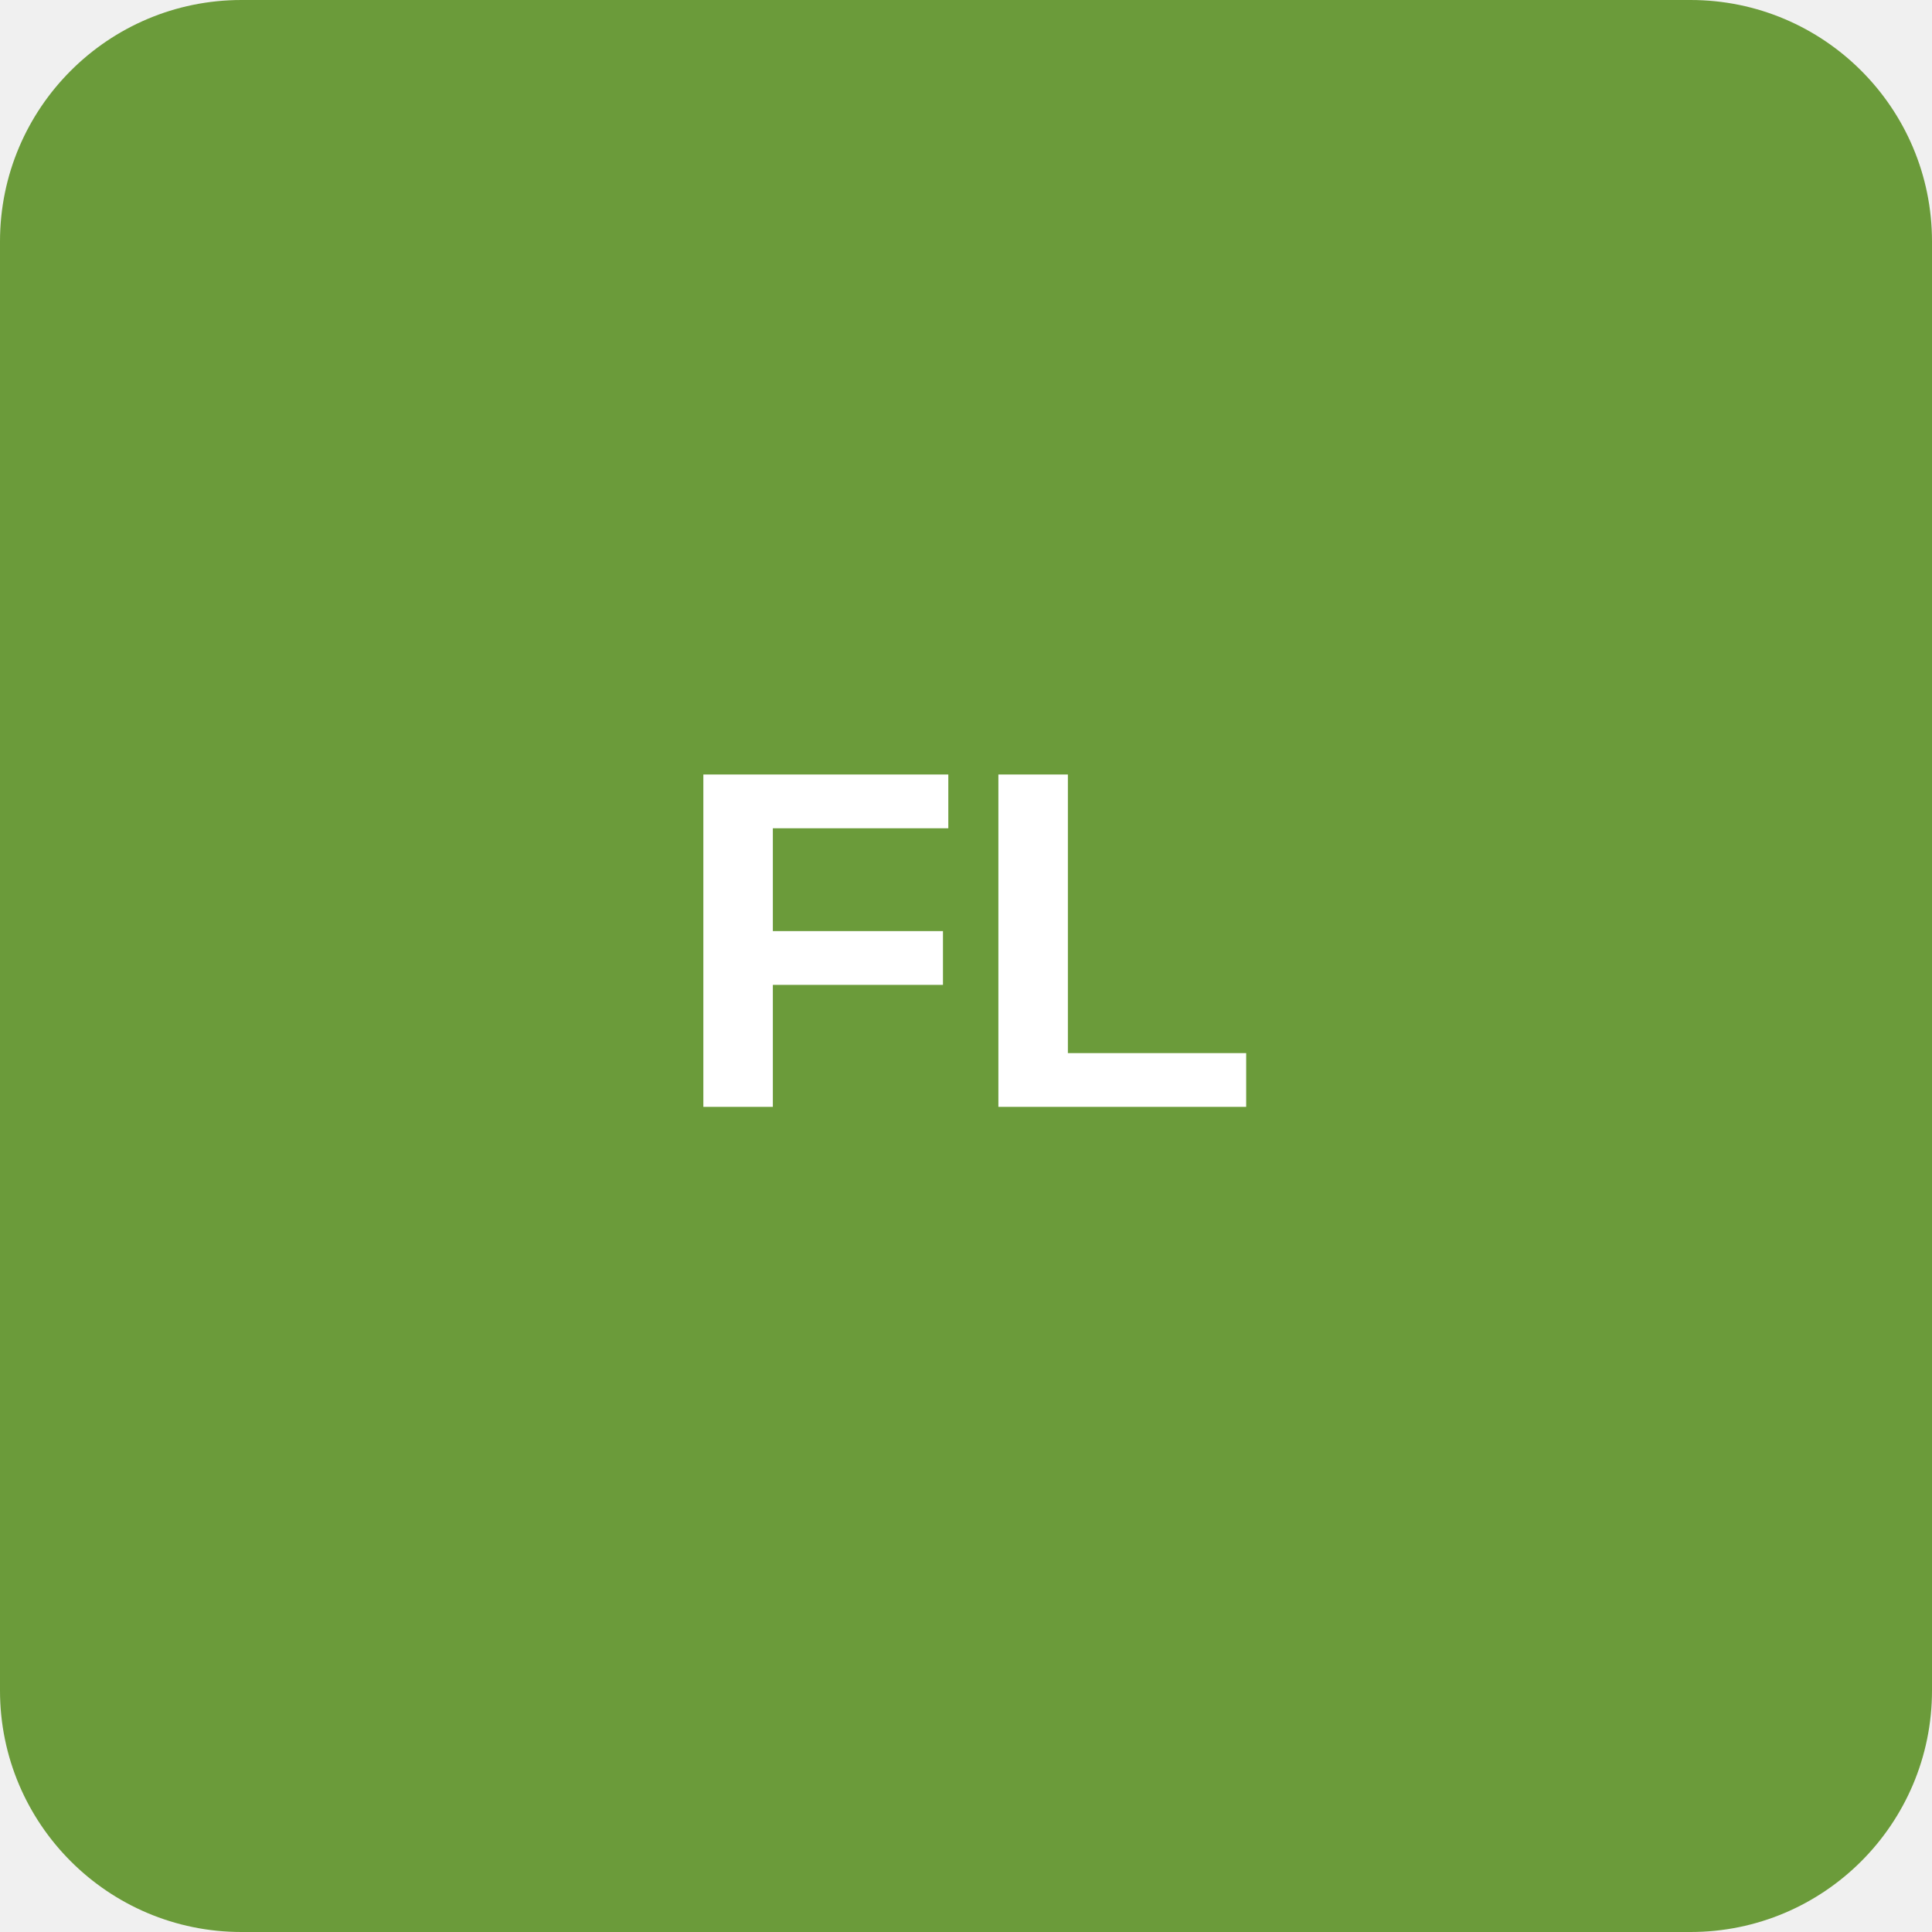
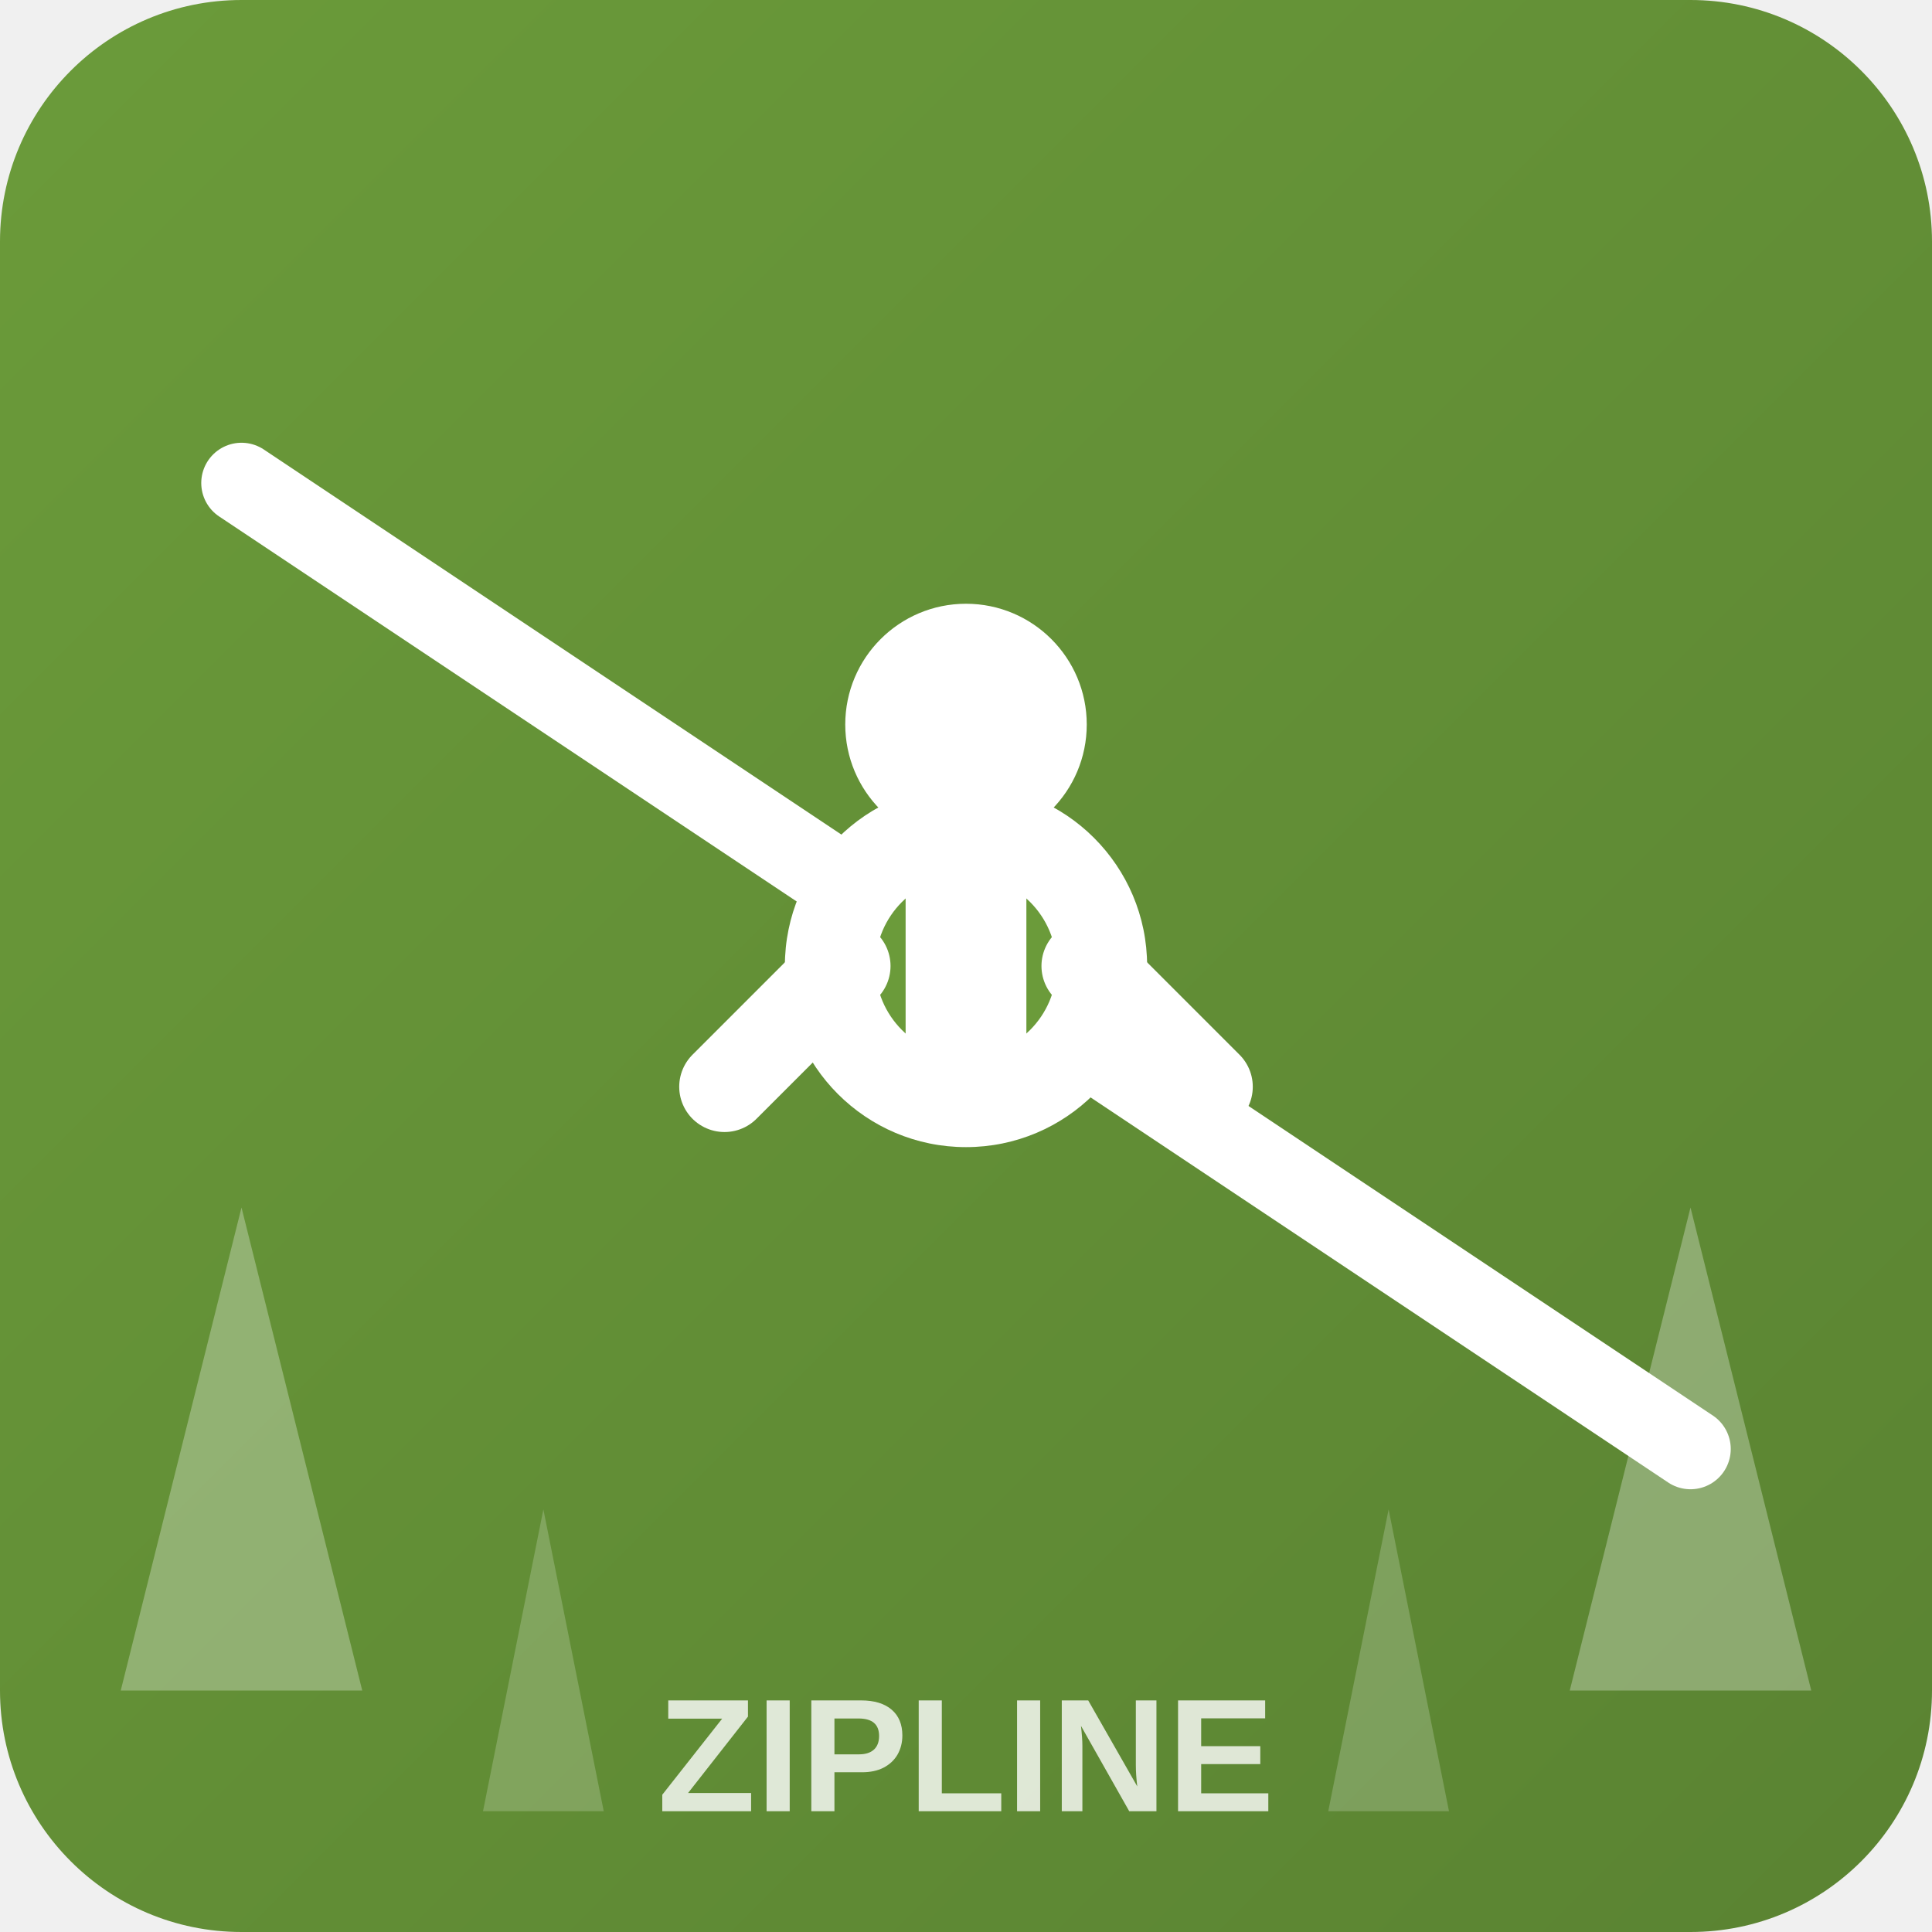
<svg xmlns="http://www.w3.org/2000/svg" width="192" height="192" viewBox="0 0 192 192" fill="none">
-   <rect width="192" height="192" rx="24" fill="#6B9B3A" />
-   <text x="96" y="110" font-family="Arial, sans-serif" font-size="48" font-weight="bold" fill="white" text-anchor="middle">FL</text>
+   <defs>
+     <linearGradient id="bgGradient" x1="0%" y1="0%" x2="100%" y2="100%">
+       <stop offset="0%" style="stop-color:#6B9B3A;stop-opacity:1" />
+       <stop offset="100%" style="stop-color:#5A8332;stop-opacity:1" />
+     </linearGradient>
+   </defs>
+   <rect width="192" height="192" rx="24" fill="url(#bgGradient)" />
+   <line x1="24" y1="48" x2="168" y2="144" stroke="white" stroke-width="8" stroke-linecap="round" />
+   <circle cx="96" cy="96" r="18" fill="white" />
+   <circle cx="96" cy="96" r="9" fill="#6B9B3A" />
+   <circle cx="96" cy="72" r="12" fill="white" />
+   <rect x="90" y="84" width="12" height="24" fill="white" />
+   <line x1="84" y1="96" x2="72" y2="108" stroke="white" stroke-width="9" stroke-linecap="round" />
+   <line x1="108" y1="96" x2="120" y2="108" stroke="white" stroke-width="9" stroke-linecap="round" />
+   <path d="M12 168 L24 120 L36 168 Z" fill="white" opacity="0.3" />
+   <path d="M156 168 L168 120 L180 168 Z" fill="white" opacity="0.3" />
+   <path d="M48 180 L54 150 L60 180 Z" fill="white" opacity="0.2" />
+   <path d="M132 180 L138 150 L144 180 Z" fill="white" opacity="0.2" />
+   <text x="96" y="180" font-family="Arial, sans-serif" font-size="16" font-weight="bold" fill="white" text-anchor="middle" opacity="0.8">ZIPLINE</text>
</svg>
